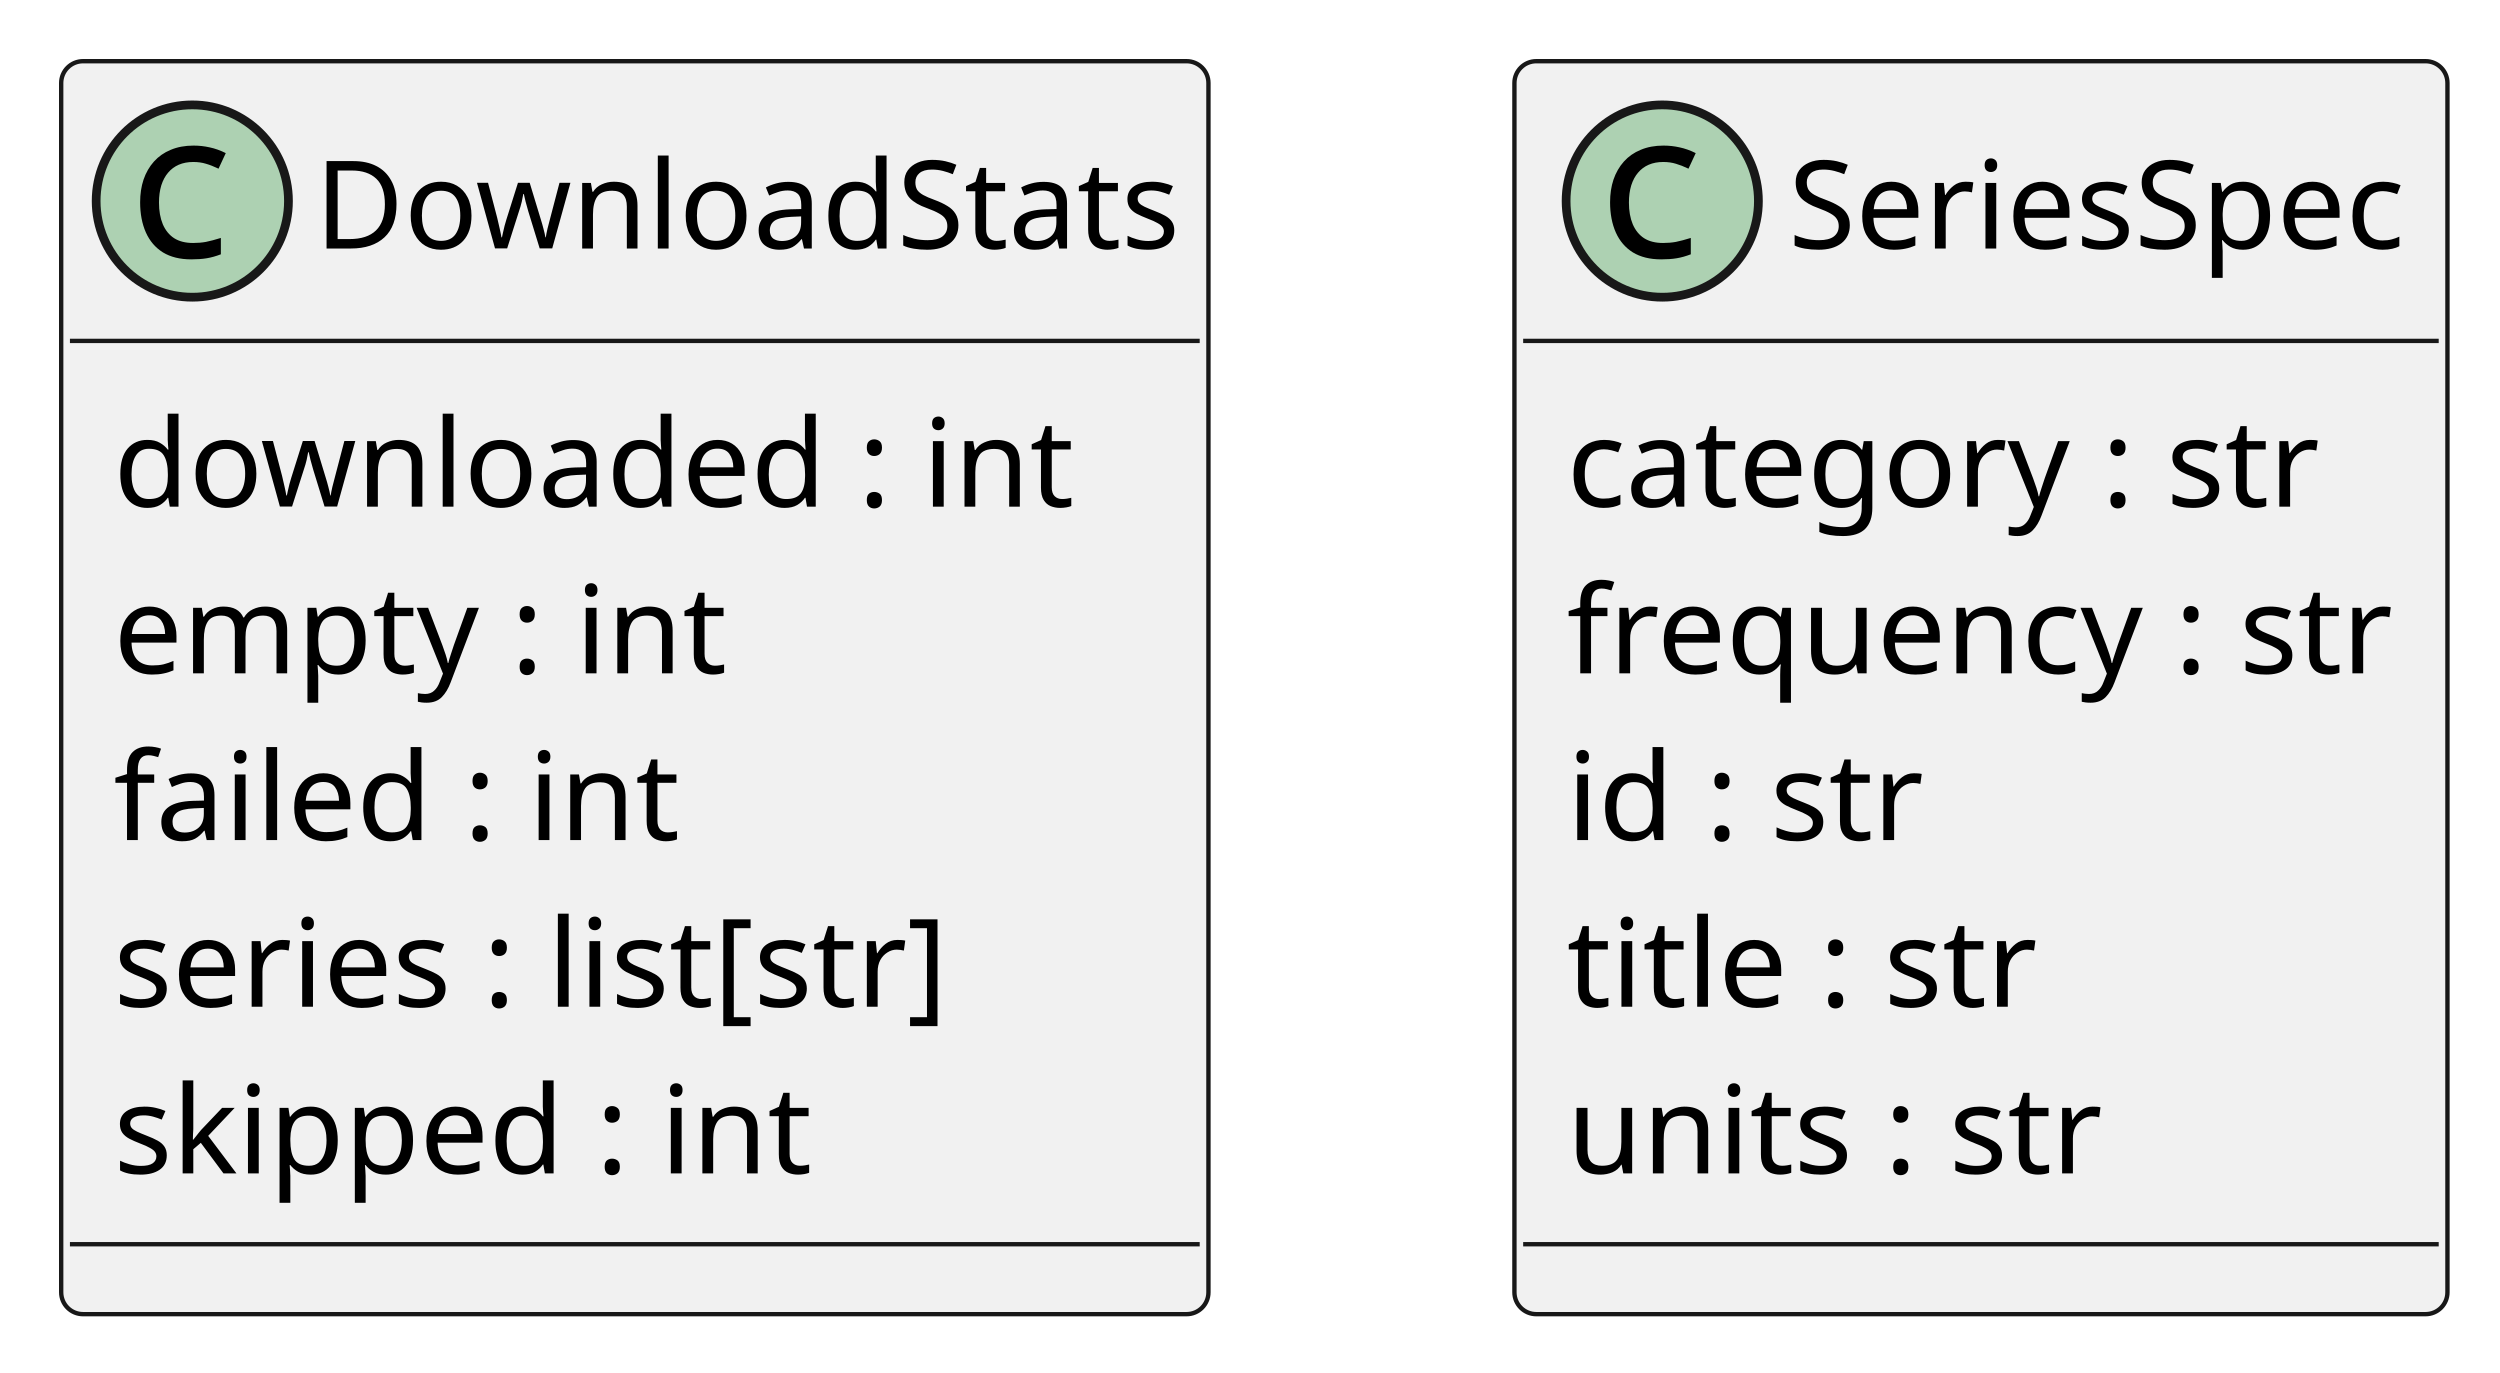
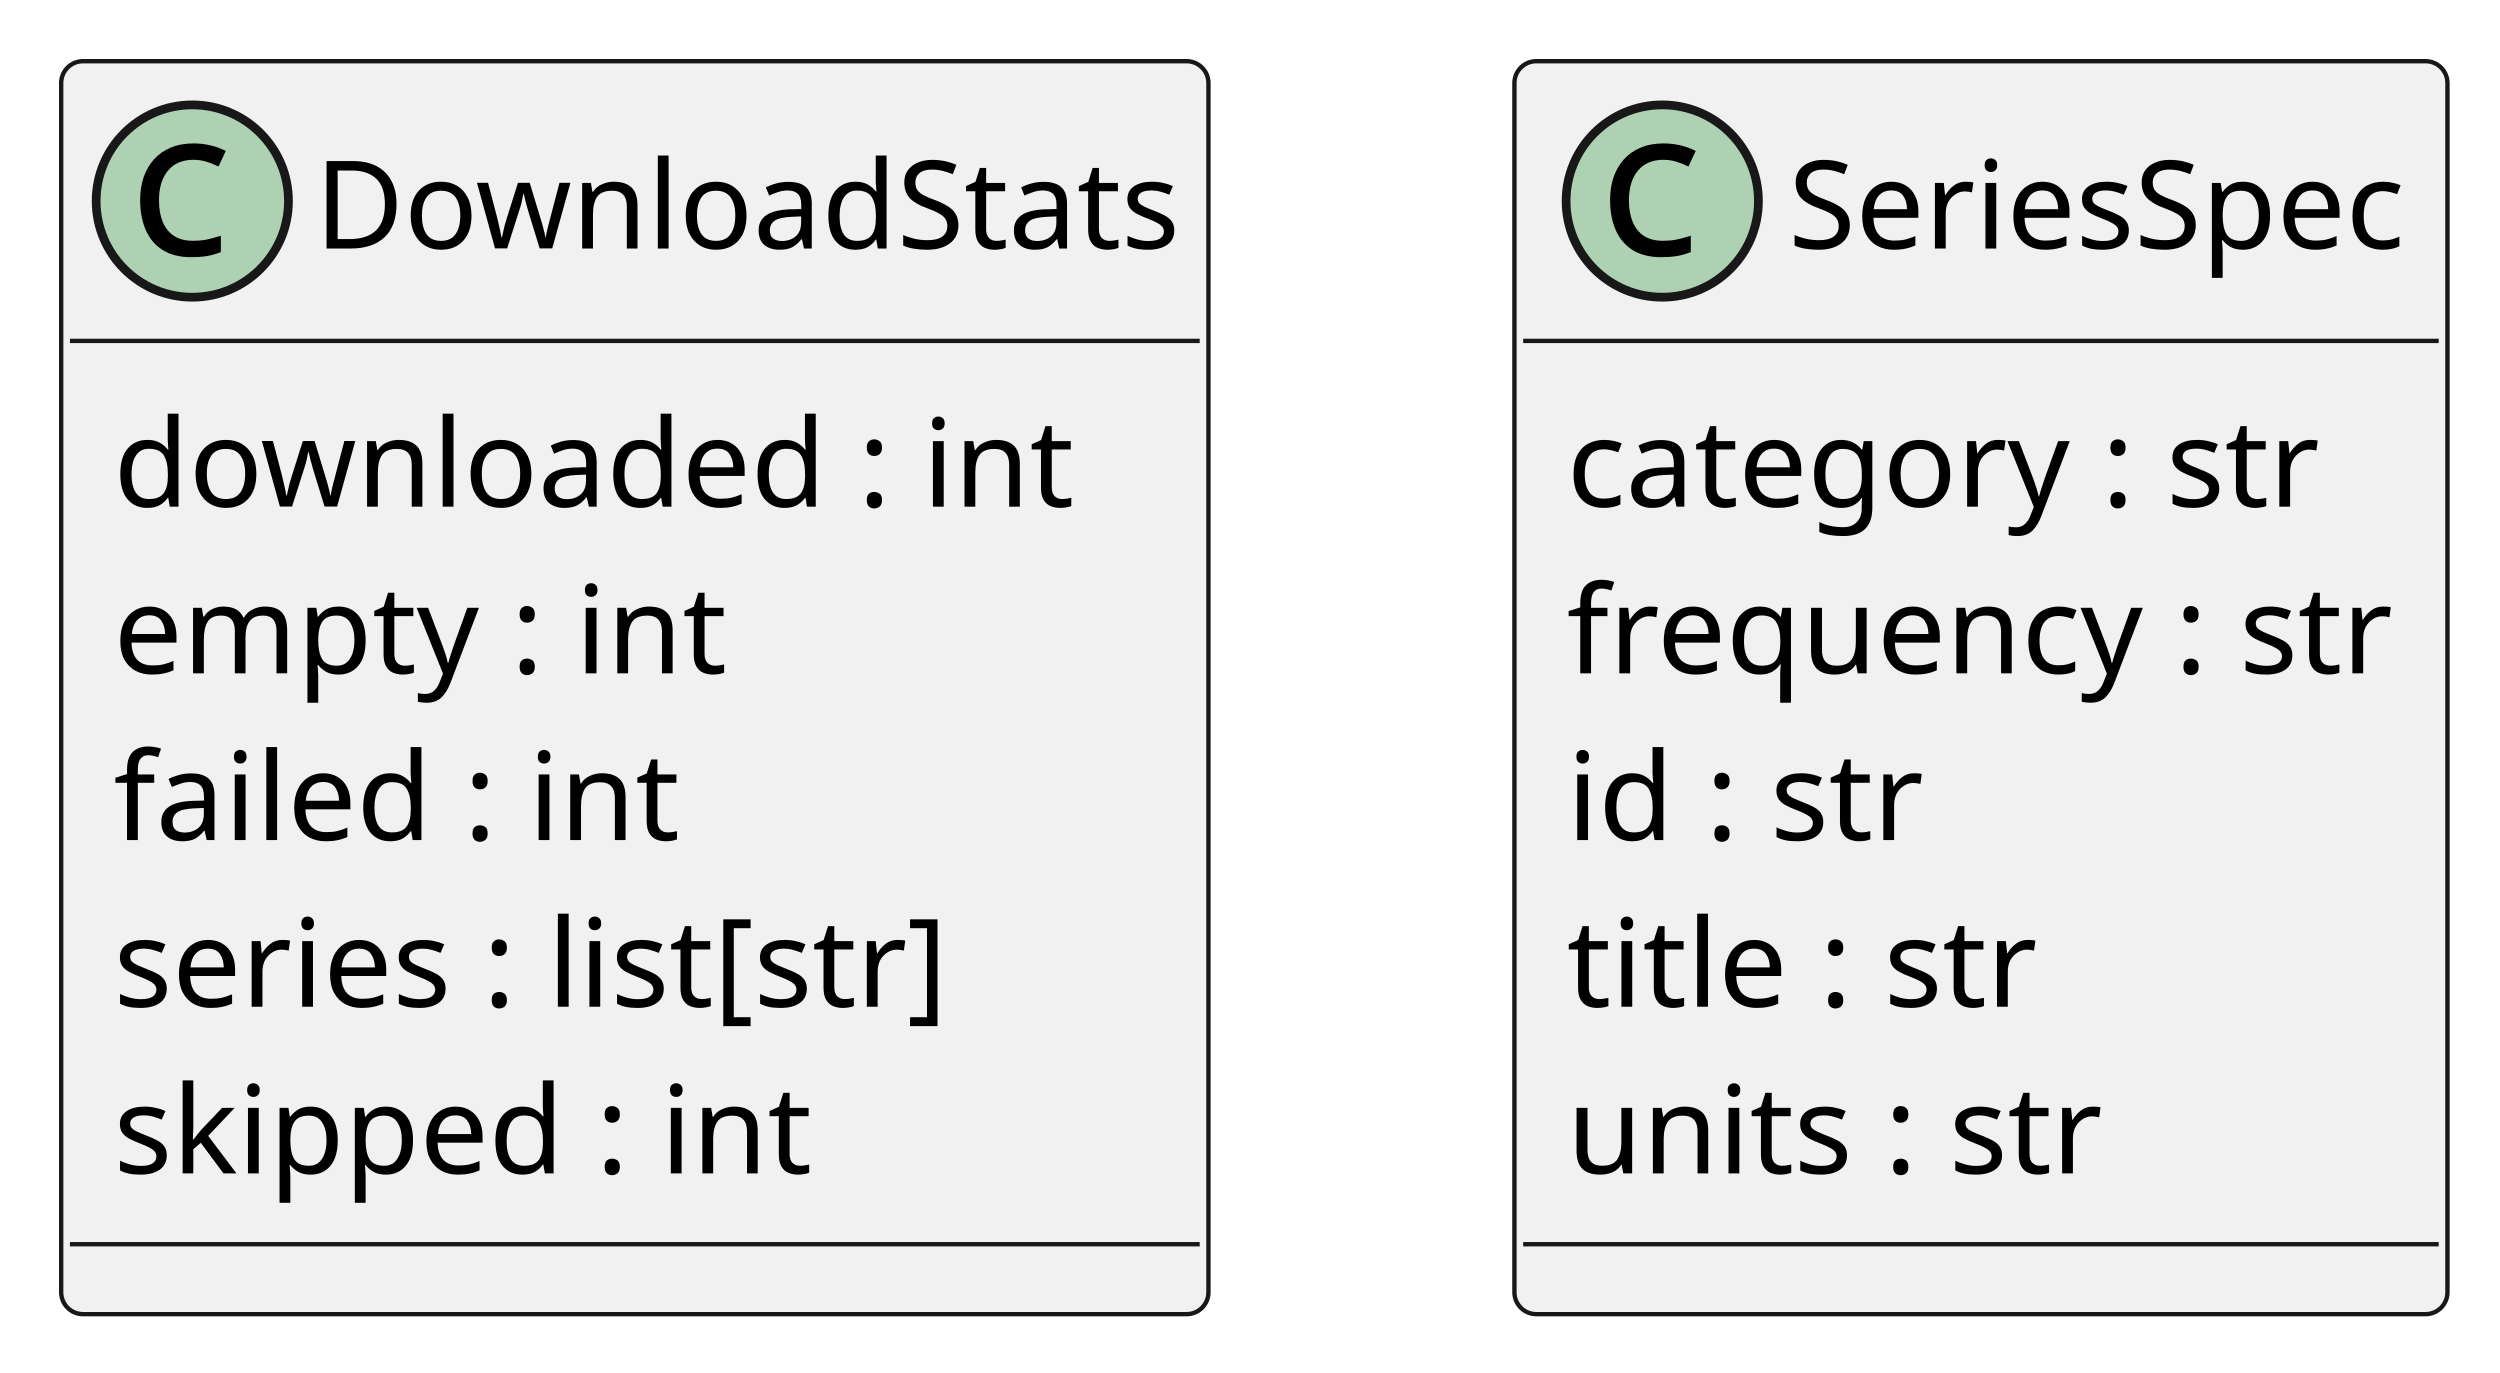
<svg xmlns="http://www.w3.org/2000/svg" contentStyleType="text/css" data-diagram-type="CLASS" height="157px" preserveAspectRatio="none" style="width:286px;height:157px;background:#FFFFFF;" version="1.1" viewBox="0 0 286 157" width="286px" zoomAndPan="magnify">
  <defs />
  <g>
    <g class="entity" data-qualified-name="refresh.DownloadStats" data-source-line="2" id="ent0002">
      <rect fill="#F1F1F1" height="143.34" rx="2.5" ry="2.5" style="stroke:#181818;stroke-width:0.5;" width="131.246" x="7" y="7" />
      <ellipse cx="22" cy="23" fill="#ADD1B2" rx="11" ry="11" style="stroke:#181818;stroke-width:1;" />
-       <path d="M22.109,18.531 Q21.188,18.531 20.453,18.844 Q19.734,19.156 19.234,19.75 Q18.734,20.328 18.453,21.203 Q18.188,22.078 18.188,23.172 Q18.188,24.609 18.625,25.656 Q19.078,26.703 19.922,27.25 Q20.781,27.797 22.094,27.797 Q22.875,27.797 23.562,27.672 Q24.266,27.531 25.266,27.219 L25.266,29.094 Q24.406,29.422 23.641,29.547 Q22.891,29.672 21.875,29.672 Q19.953,29.672 18.641,28.875 Q17.344,28.062 16.688,26.594 Q16.031,25.109 16.031,23.141 Q16.031,21.719 16.422,20.547 Q16.828,19.359 17.609,18.484 Q18.391,17.609 19.531,17.141 Q20.672,16.656 22.141,16.656 Q23.094,16.656 23.984,16.859 Q24.891,17.047 25.828,17.516 L25,19.297 Q24.219,18.922 23.562,18.734 Q22.906,18.531 22.109,18.531 Z " fill="#000000" />
+       <path d="M22.109,18.281 Q21.188,18.281 20.453,18.594 Q19.734,18.906 19.234,19.5 Q18.734,20.078 18.453,20.953 Q18.188,21.828 18.188,22.922 Q18.188,24.359 18.625,25.406 Q19.078,26.453 19.922,27 Q20.781,27.547 22.094,27.547 Q22.875,27.547 23.562,27.422 Q24.266,27.281 25.266,26.969 L25.266,28.844 Q24.406,29.172 23.641,29.297 Q22.891,29.422 21.875,29.422 Q19.953,29.422 18.641,28.625 Q17.344,27.812 16.688,26.344 Q16.031,24.859 16.031,22.891 Q16.031,21.469 16.422,20.297 Q16.828,19.109 17.609,18.234 Q18.391,17.359 19.531,16.891 Q20.672,16.406 22.141,16.406 Q23.094,16.406 23.984,16.609 Q24.891,16.797 25.828,17.266 L25,19.047 Q24.219,18.672 23.562,18.484 Q22.906,18.281 22.109,18.281 Z " fill="#000000" />
      <text fill="#000000" font-family="sans-serif" font-size="14" lengthAdjust="spacing" textLength="99.246" x="36" y="28.432">DownloadStats</text>
      <line style="stroke:#181818;stroke-width:0.5;" x1="8" x2="137.246" y1="39" y2="39" />
      <text fill="#000000" font-family="sans-serif" font-size="14" lengthAdjust="spacing" textLength="110.138" x="13" y="57.966">downloaded : int</text>
      <text fill="#000000" font-family="sans-serif" font-size="14" lengthAdjust="spacing" textLength="70.14" x="13" y="77.034">empty : int</text>
      <text fill="#000000" font-family="sans-serif" font-size="14" lengthAdjust="spacing" textLength="64.75" x="13" y="96.102">failed : int</text>
      <text fill="#000000" font-family="sans-serif" font-size="14" lengthAdjust="spacing" textLength="95.368" x="13" y="115.17">series : list[str]</text>
      <text fill="#000000" font-family="sans-serif" font-size="14" lengthAdjust="spacing" textLength="79.87" x="13" y="134.238">skipped : int</text>
      <line style="stroke:#181818;stroke-width:0.5;" x1="8" x2="137.246" y1="142.34" y2="142.34" />
    </g>
    <g class="entity" data-qualified-name="refresh.SeriesSpec" data-source-line="9" id="ent0003">
      <rect fill="#F1F1F1" height="143.34" rx="2.5" ry="2.5" style="stroke:#181818;stroke-width:0.5;" width="106.738" x="173.25" y="7" />
      <ellipse cx="190.162" cy="23" fill="#ADD1B2" rx="11" ry="11" style="stroke:#181818;stroke-width:1;" />
-       <path d="M190.271,18.531 Q189.349,18.531 188.615,18.844 Q187.896,19.156 187.396,19.75 Q186.896,20.328 186.615,21.203 Q186.349,22.078 186.349,23.172 Q186.349,24.609 186.787,25.656 Q187.24,26.703 188.083,27.25 Q188.943,27.797 190.255,27.797 Q191.037,27.797 191.724,27.672 Q192.427,27.531 193.427,27.219 L193.427,29.094 Q192.568,29.422 191.802,29.547 Q191.052,29.672 190.037,29.672 Q188.115,29.672 186.802,28.875 Q185.505,28.062 184.849,26.594 Q184.193,25.109 184.193,23.141 Q184.193,21.719 184.583,20.547 Q184.99,19.359 185.771,18.484 Q186.552,17.609 187.693,17.141 Q188.833,16.656 190.302,16.656 Q191.255,16.656 192.146,16.859 Q193.052,17.047 193.99,17.516 L193.162,19.297 Q192.38,18.922 191.724,18.734 Q191.068,18.531 190.271,18.531 Z " fill="#000000" />
+       <path d="M190.271,18.281 Q189.349,18.281 188.615,18.594 Q187.896,18.906 187.396,19.5 Q186.896,20.078 186.615,20.953 Q186.349,21.828 186.349,22.922 Q186.349,24.359 186.787,25.406 Q187.24,26.453 188.083,27 Q188.943,27.547 190.255,27.547 Q191.037,27.547 191.724,27.422 Q192.427,27.281 193.427,26.969 L193.427,28.844 Q192.568,29.172 191.802,29.297 Q191.052,29.422 190.037,29.422 Q188.115,29.422 186.802,28.625 Q185.505,27.812 184.849,26.344 Q184.193,24.859 184.193,22.891 Q184.193,21.469 184.583,20.297 Q184.99,19.109 185.771,18.234 Q186.552,17.359 187.693,16.891 Q188.833,16.406 190.302,16.406 Q191.255,16.406 192.146,16.609 Q193.052,16.797 193.99,17.266 L193.162,19.047 Q192.38,18.672 191.724,18.484 Q191.068,18.281 190.271,18.281 Z " fill="#000000" />
      <text fill="#000000" font-family="sans-serif" font-size="14" lengthAdjust="spacing" textLength="70.49" x="204.586" y="28.432">SeriesSpec</text>
      <line style="stroke:#181818;stroke-width:0.5;" x1="174.25" x2="278.988" y1="39" y2="39" />
      <text fill="#000000" font-family="sans-serif" font-size="14" lengthAdjust="spacing" textLength="86.1" x="179.25" y="57.966">category : str</text>
      <text fill="#000000" font-family="sans-serif" font-size="14" lengthAdjust="spacing" textLength="94.738" x="179.25" y="77.034">frequency : str</text>
      <text fill="#000000" font-family="sans-serif" font-size="14" lengthAdjust="spacing" textLength="40.796" x="179.25" y="96.102">id : str</text>
      <text fill="#000000" font-family="sans-serif" font-size="14" lengthAdjust="spacing" textLength="53.802" x="179.25" y="115.17">title : str</text>
      <text fill="#000000" font-family="sans-serif" font-size="14" lengthAdjust="spacing" textLength="61.25" x="179.25" y="134.238">units : str</text>
      <line style="stroke:#181818;stroke-width:0.5;" x1="174.25" x2="278.988" y1="142.34" y2="142.34" />
    </g>
  </g>
</svg>
